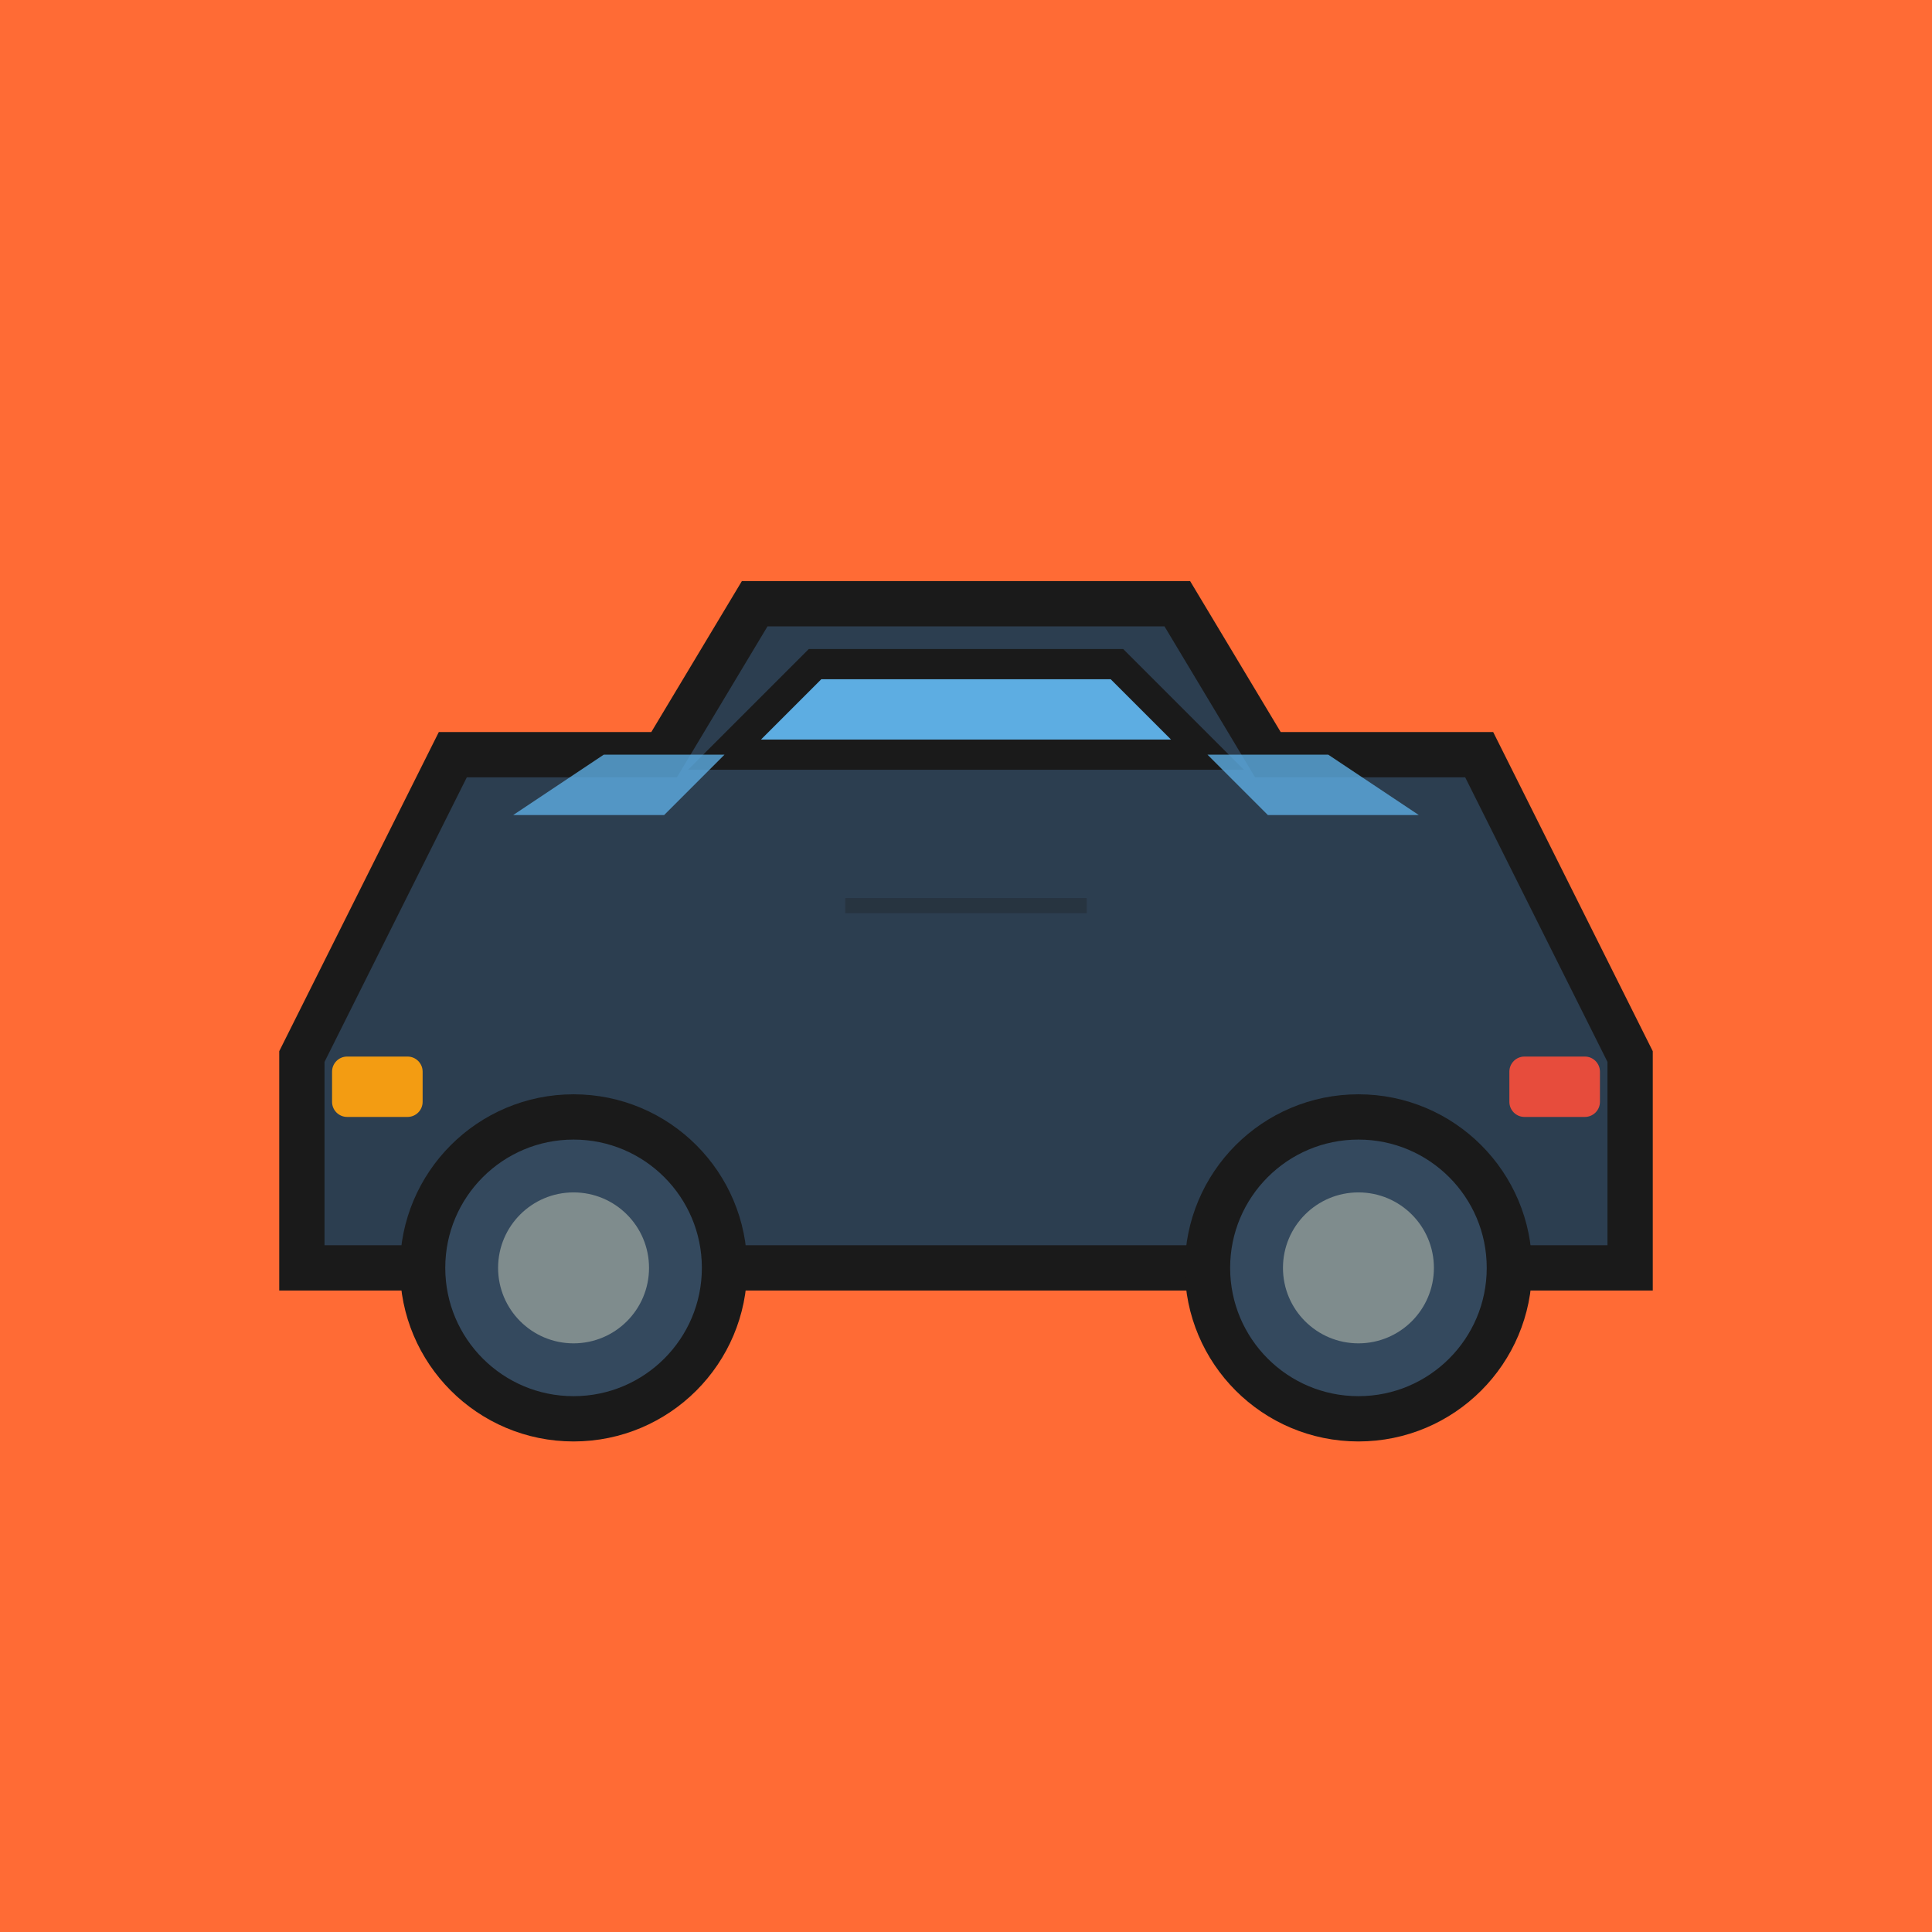
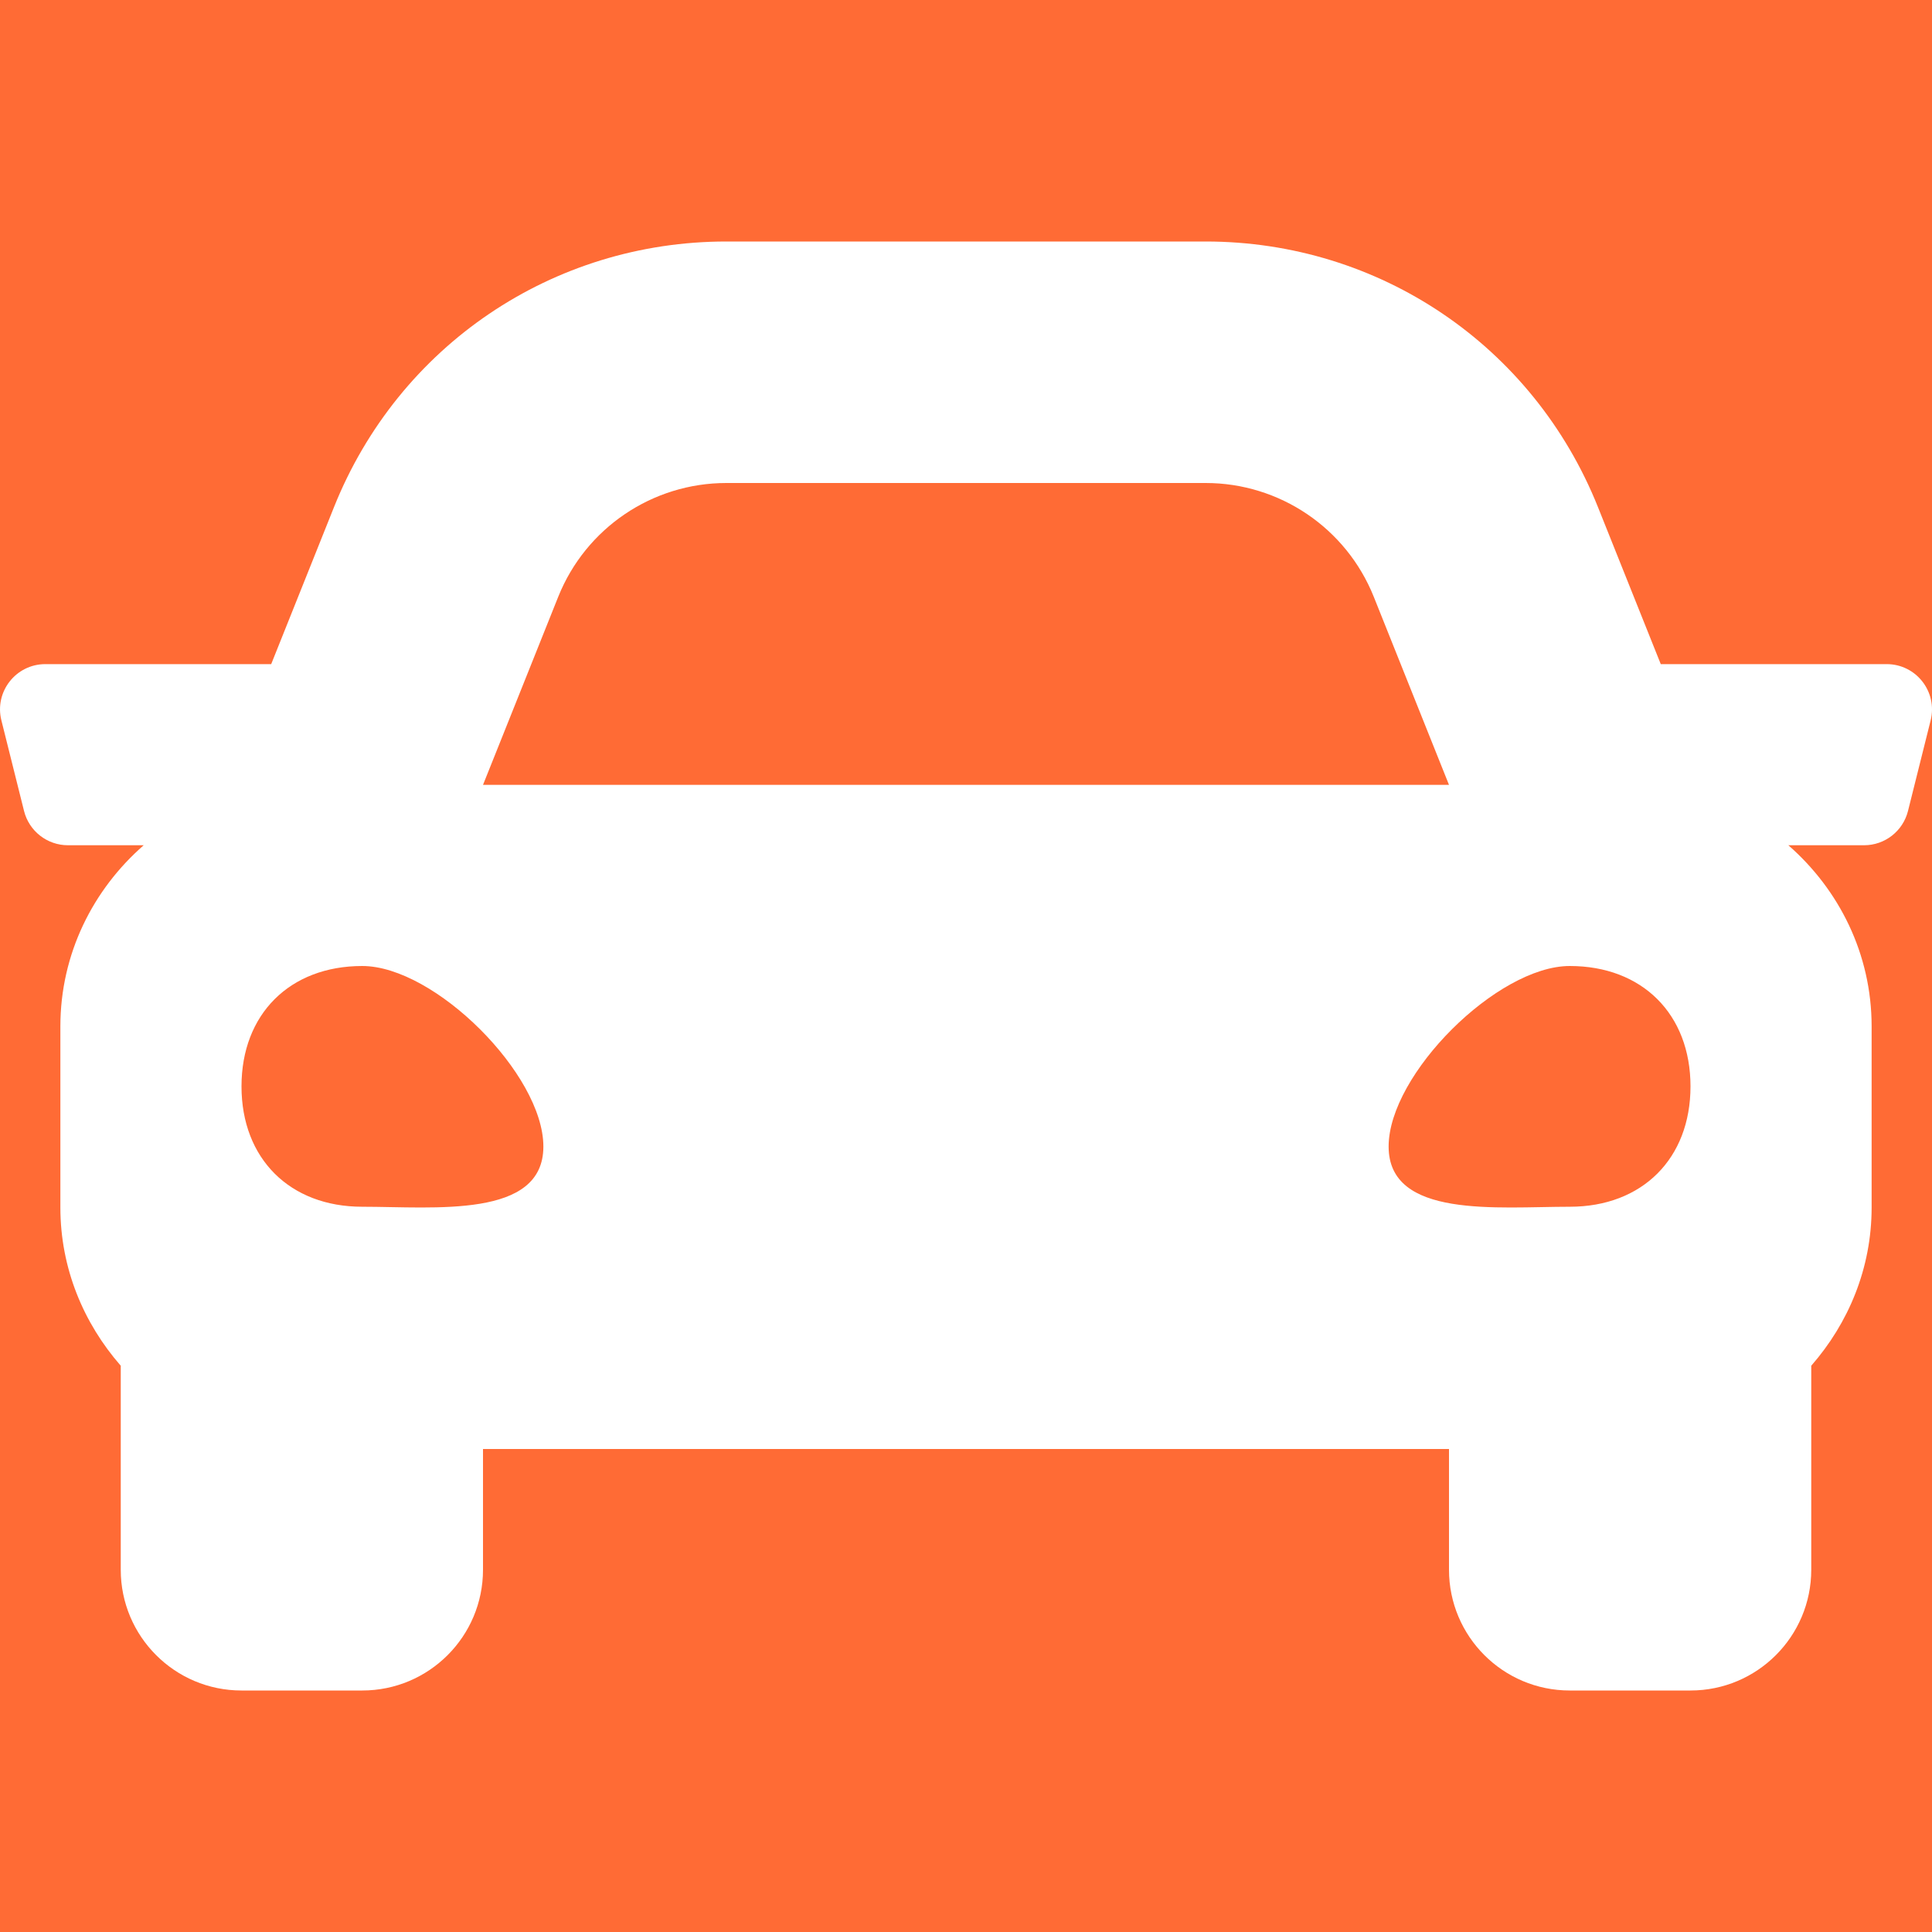
- <svg xmlns="http://www.w3.org/2000/svg" viewBox="0 0 64 64">
-   <rect width="64" height="64" fill="#ff6b35" />
-   <path d="M 10 35 L 15 25 L 22 25 L 25 20 L 39 20 L 42 25 L 49 25 L 54 35 L 54 42 L 10 42 Z" fill="#2c3e50" stroke="#1a1a1a" stroke-width="1.5" />
-   <path d="M 24 25 L 27 22 L 37 22 L 40 25 Z" fill="#5dade2" stroke="#1a1a1a" stroke-width="1" />
-   <path d="M 17 27 L 22 27 L 24 25 L 20 25 Z" fill="#5dade2" opacity="0.8" />
-   <path d="M 40 25 L 42 27 L 47 27 L 44 25 Z" fill="#5dade2" opacity="0.8" />
-   <circle cx="19" cy="42" r="5" fill="#34495e" stroke="#1a1a1a" stroke-width="1.5" />
-   <circle cx="19" cy="42" r="2.5" fill="#7f8c8d" />
-   <circle cx="45" cy="42" r="5" fill="#34495e" stroke="#1a1a1a" stroke-width="1.5" />
-   <circle cx="45" cy="42" r="2.5" fill="#7f8c8d" />
-   <rect x="11" y="35" width="3" height="2" fill="#f39c12" rx="0.5" />
-   <rect x="50" y="35" width="3" height="2" fill="#e74c3c" rx="0.5" />
-   <line x1="28" y1="30" x2="36" y2="30" stroke="#1a1a1a" stroke-width="0.5" opacity="0.3" />
+ <svg xmlns="http://www.w3.org/2000/svg" viewBox="0 0 512 512">
+   <rect width="512" height="512" fill="#ff6b35" />
+   <path fill="#ffffff" d="M499.99 176h-59.87l-16.64-41.6C406.38 91.63 365.57 64 319.5 64h-127c-46.06 0-86.88 27.63-103.99 70.4L71.87 176H12.01C4.2 176-1.53 183.34.37 190.91l6 24C7.7 220.25 12.5 224 18.01 224h20.07C24.65 235.73 16 252.78 16 272v48c0 16.12 6.16 30.67 16 41.93V416c0 17.67 14.33 32 32 32h32c17.67 0 32-14.33 32-32v-32h256v32c0 17.67 14.33 32 32 32h32c17.67 0 32-14.33 32-32v-54.07c9.84-11.25 16-25.8 16-41.93v-48c0-19.22-8.65-36.27-22.07-48H494c5.51 0 10.31-3.75 11.64-9.09l6-24c1.89-7.57-3.84-14.91-11.65-14.91zm-352.06-17.83c7.29-18.22 24.94-30.17 44.57-30.17h127c19.63 0 37.28 11.95 44.57 30.17L384 208H128l19.93-49.83zM96 319.8c-19.2 0-32-12.76-32-31.9S76.8 256 96 256s48 28.71 48 47.85-28.8 15.95-48 15.95zm320 0c-19.2 0-48 3.19-48-15.95S396.8 256 416 256s32 12.76 32 31.9-12.8 31.9-32 31.9z" />
</svg>
